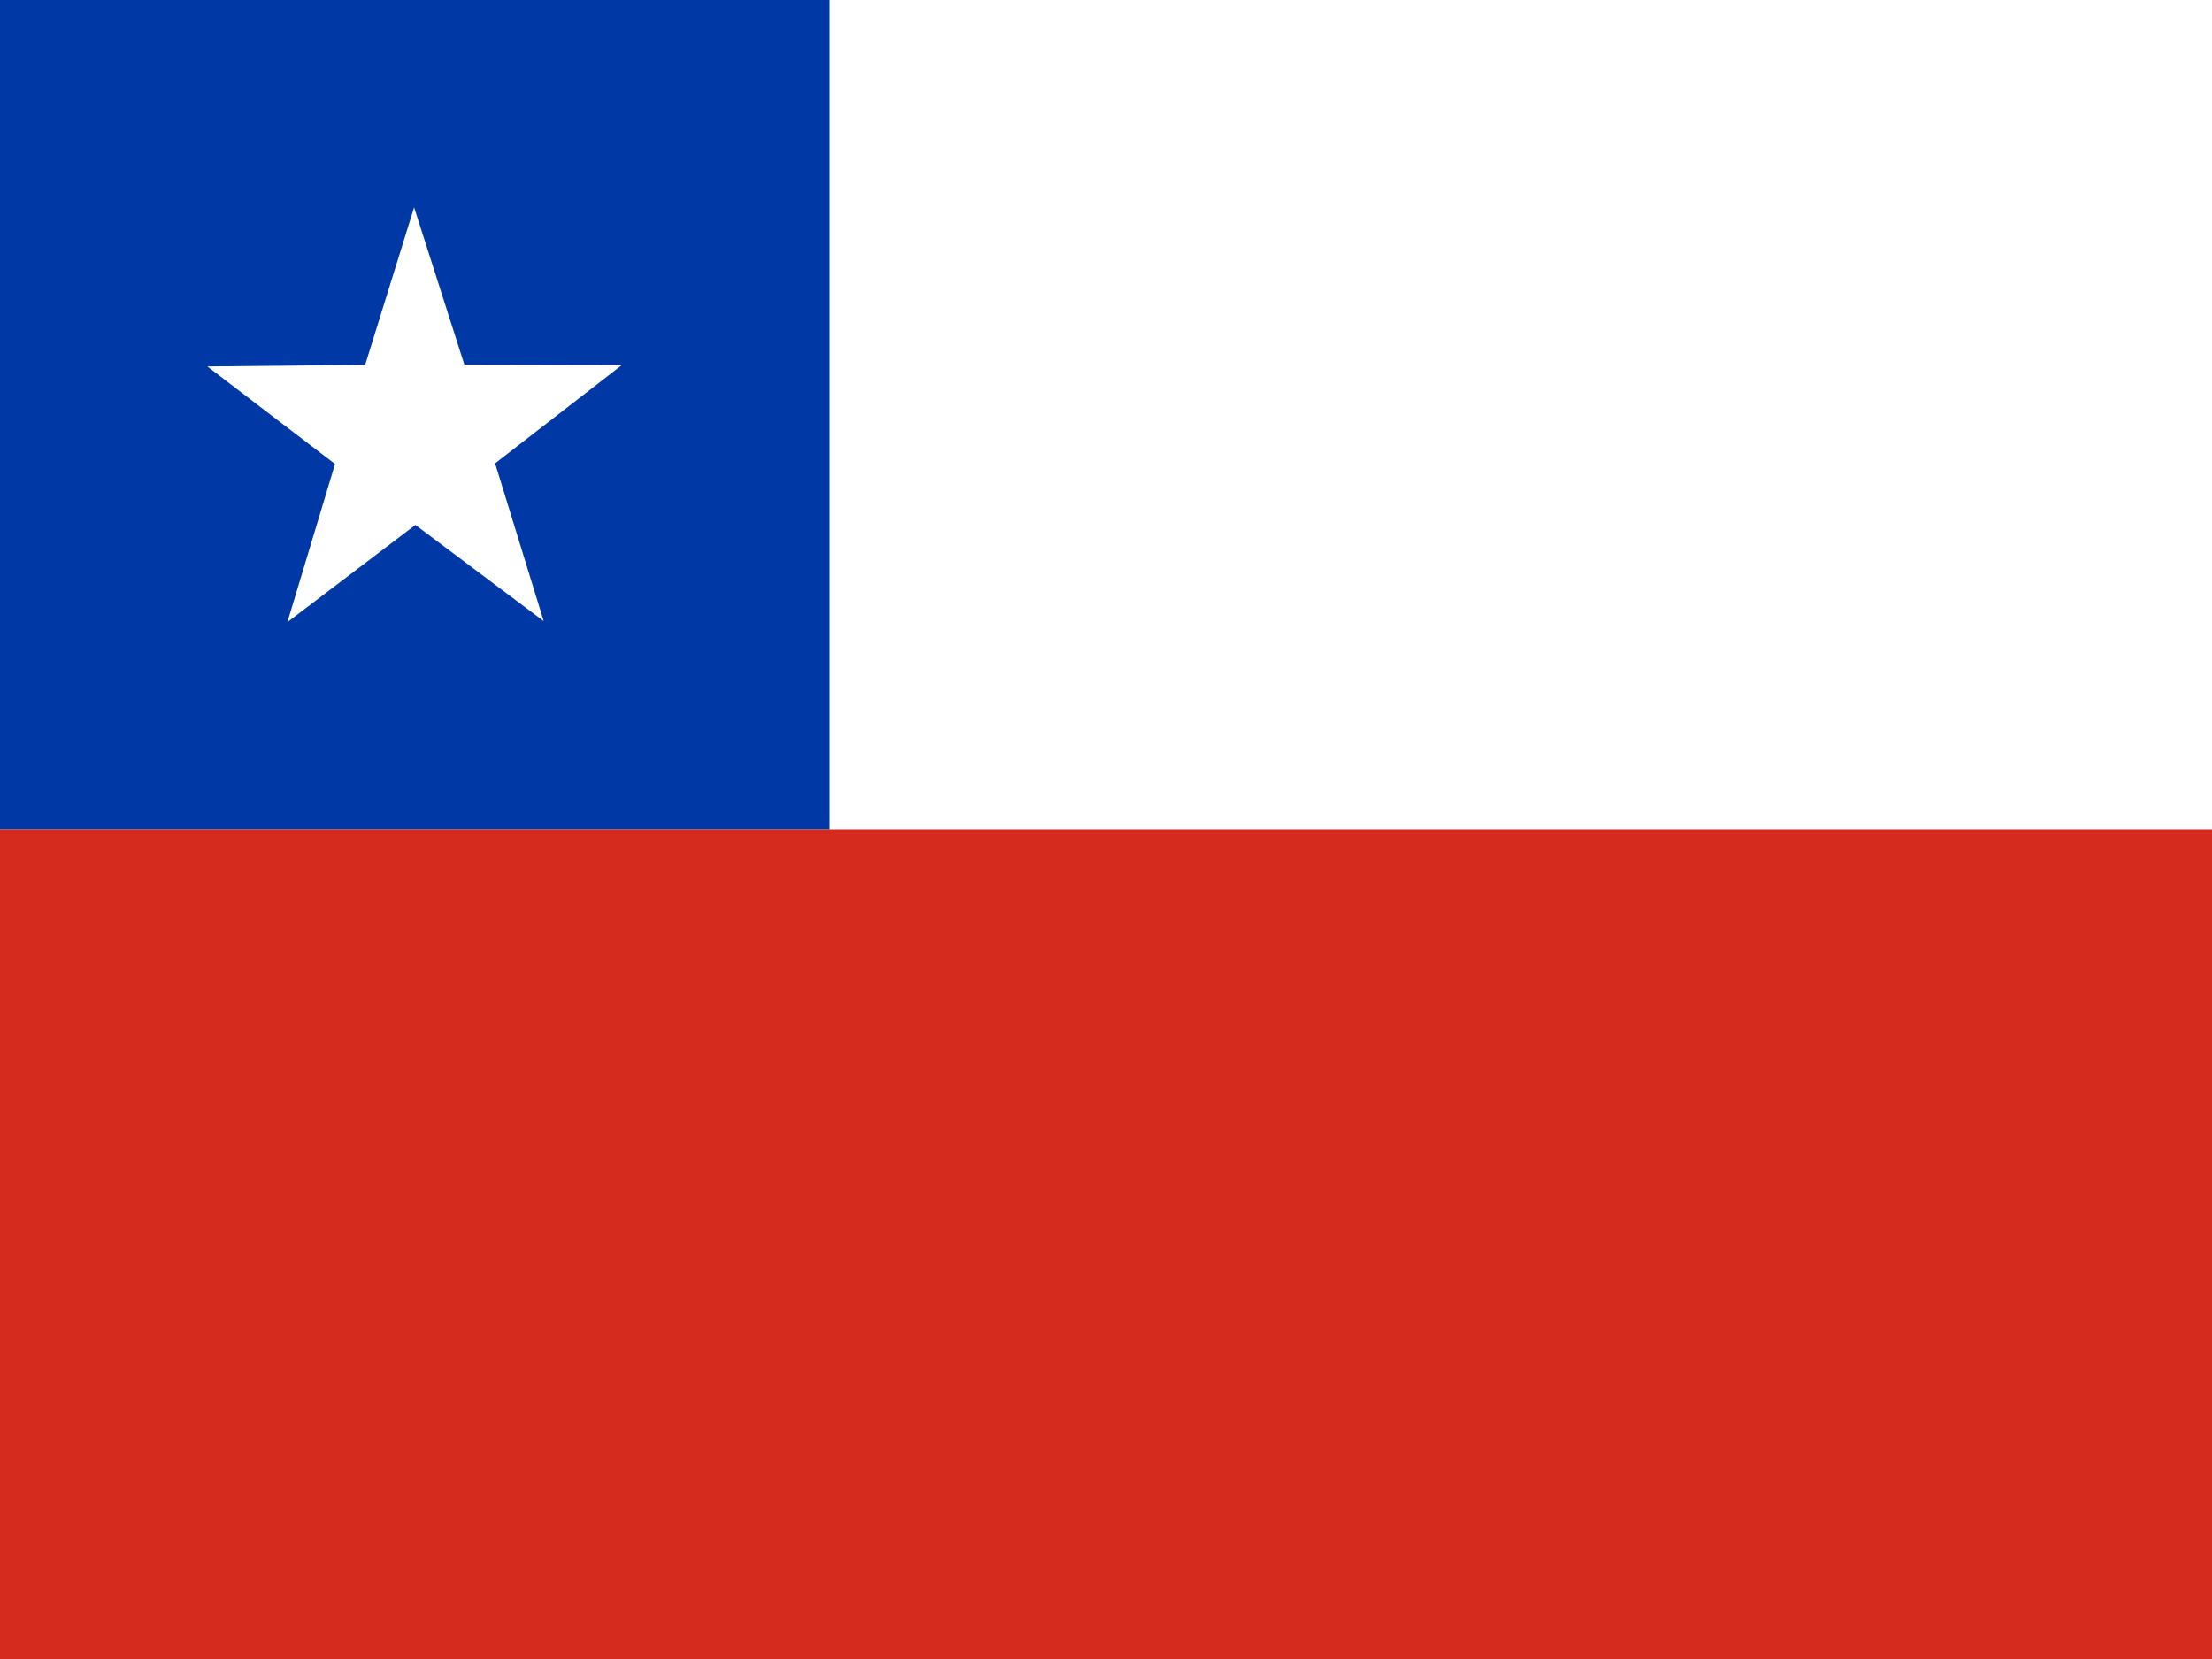
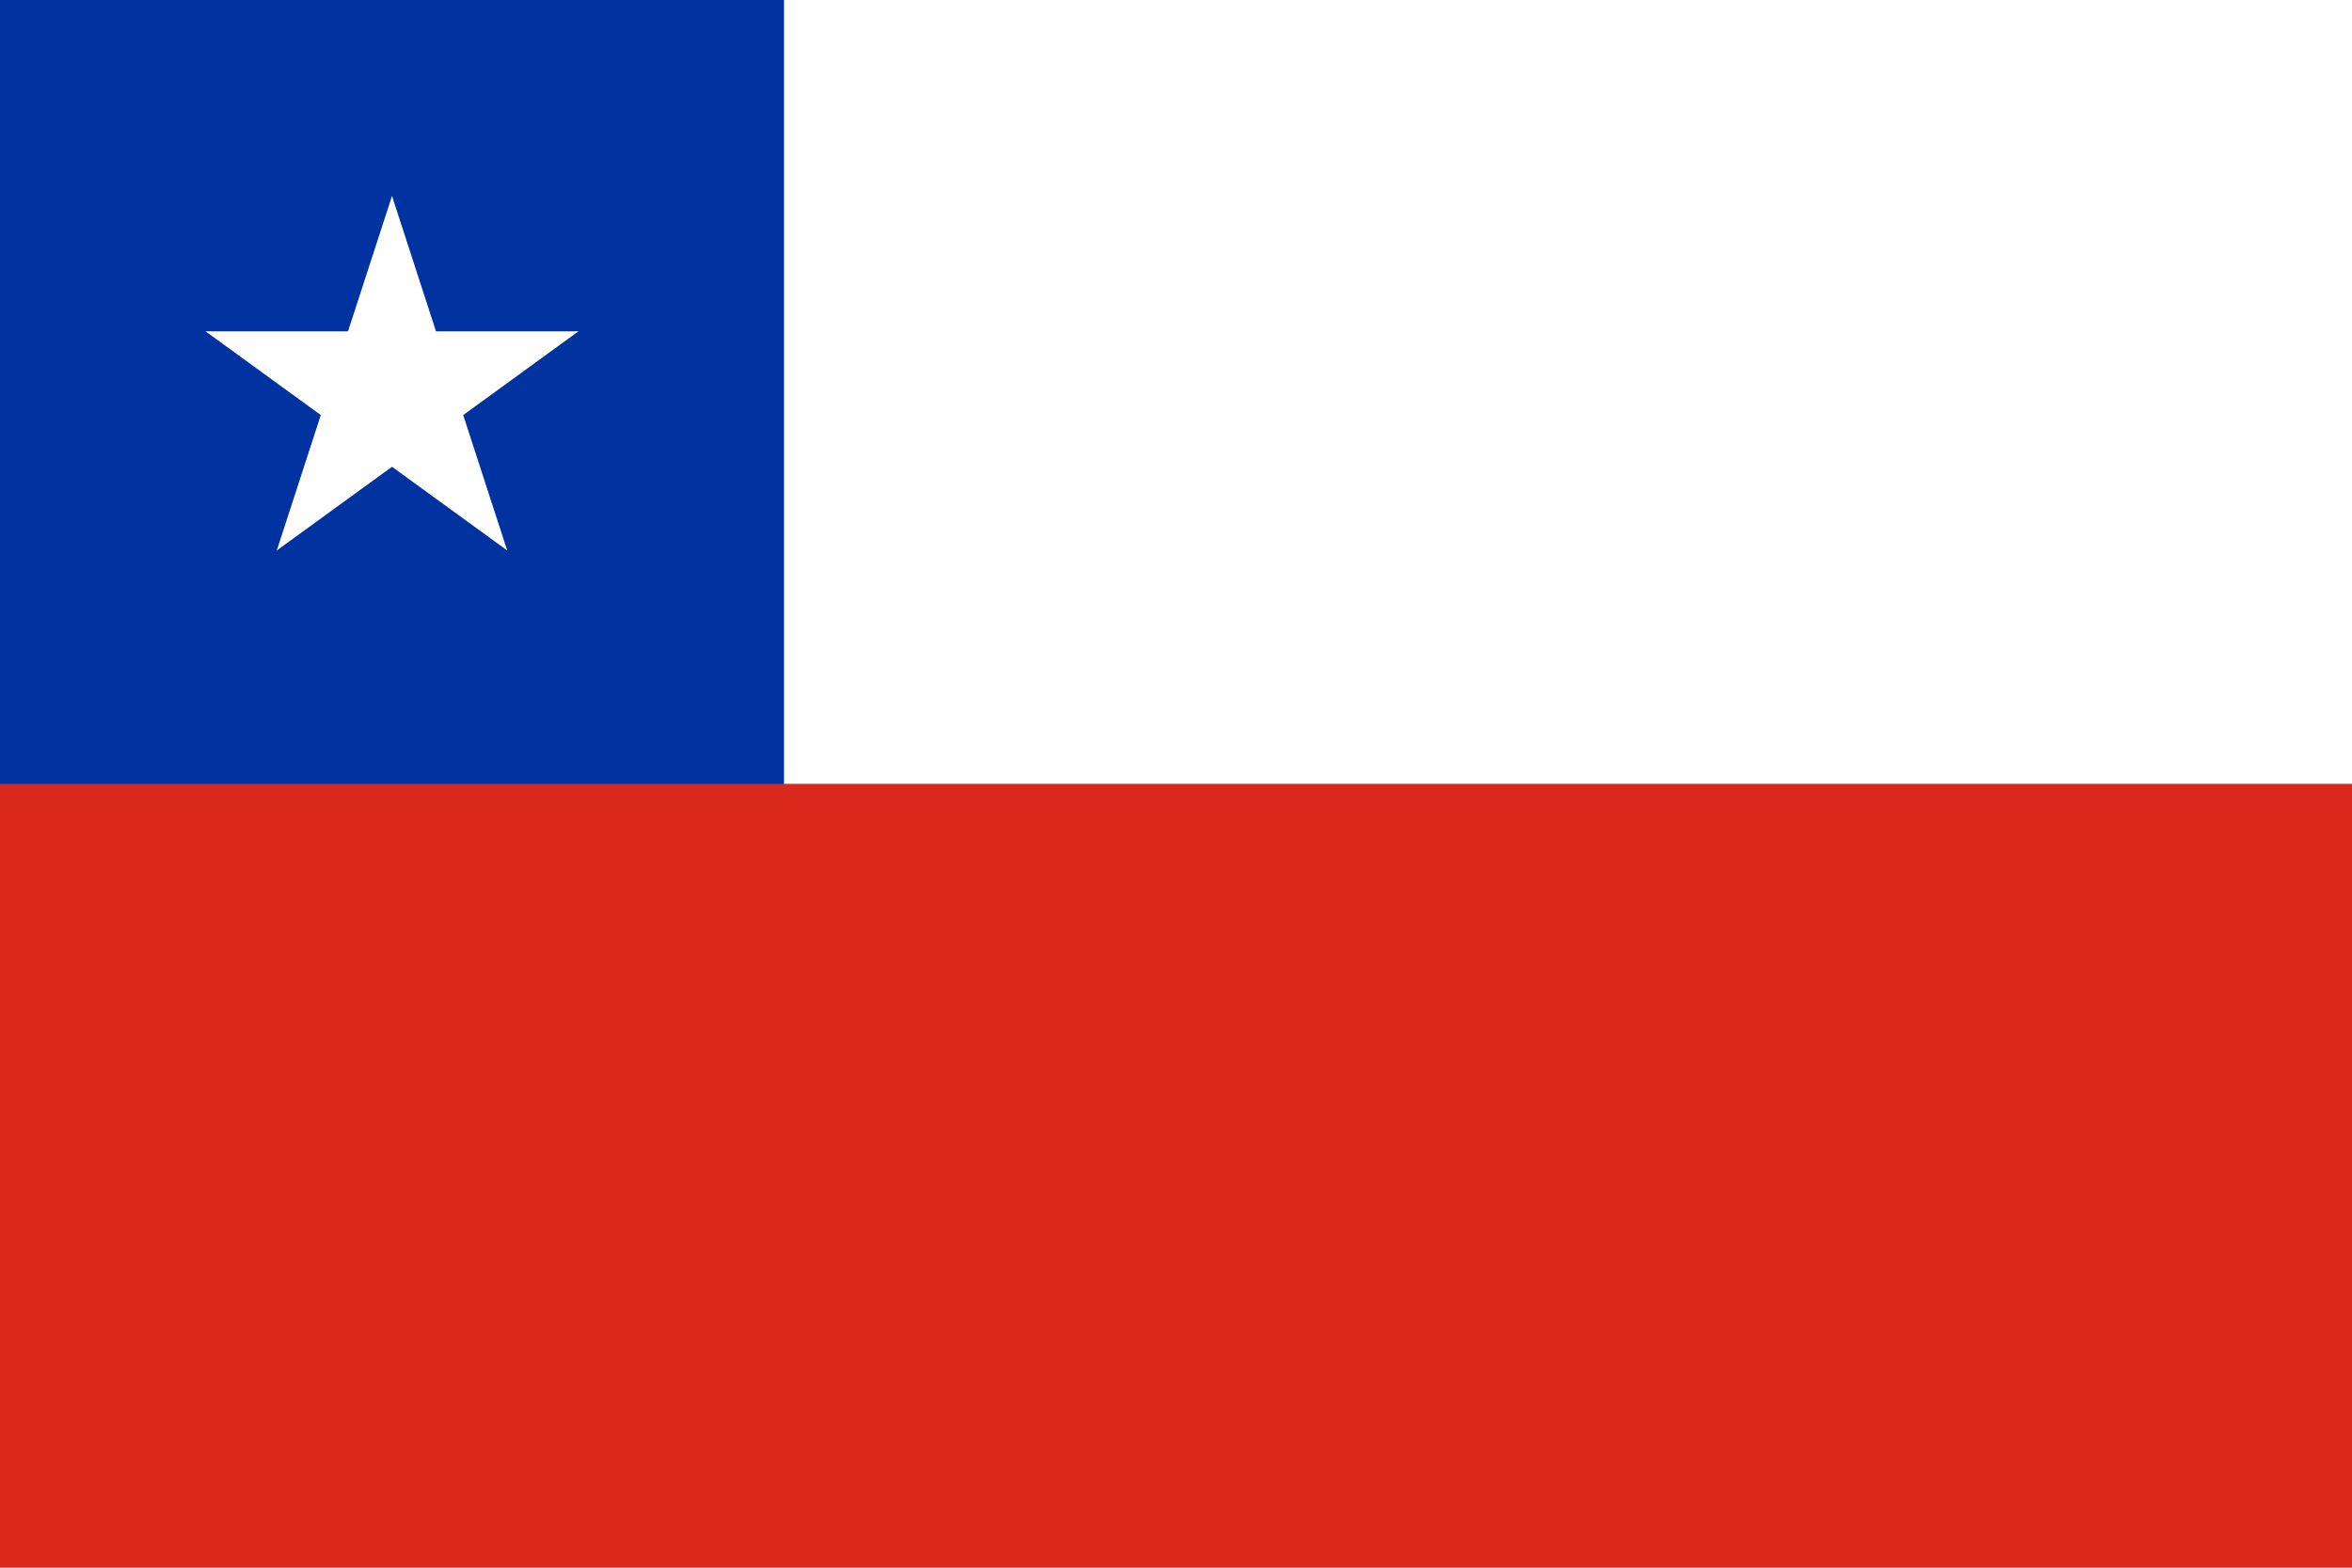
- <svg xmlns="http://www.w3.org/2000/svg" id="flag-icons-cl" viewBox="0 0 640 480">
-   <defs>
-     <clipPath id="cl-a">
-       <path fill-opacity=".7" d="M0 0h682.7v512H0z" />
-     </clipPath>
-   </defs>
-   <g fill-rule="evenodd" clip-path="url(#cl-a)" transform="scale(.9375)">
-     <path fill="#fff" d="M256 0h512v256H256z" />
-     <path fill="#0039a6" d="M0 0h256v256H0z" />
-     <path fill="#fff" d="M167.8 191.7 128.2 162l-39.5 30 14.7-48.8L64 113.1l48.7-.5L127.8 64l15.5 48.5 48.7.1-39.2 30.4z" />
-     <path fill="#d52b1e" d="M0 256h768v256H0z" />
+ <svg xmlns="http://www.w3.org/2000/svg" xmlns:xlink="http://www.w3.org/1999/xlink" viewBox="0 0 900 600" width="900" height="600">
+   <path fill="#FFF" d="M0 0h900v600H0z" />
+   <path fill="#0032A0" d="M0 0h300v450H0z" />
+   <path fill="#DA291C" d="M0 300h900v300H0z" />
+   <g fill="#FFF" transform="translate(150 150)">
+     <g id="b">
+       <path id="a" d="M0-75V0h37.5" transform="rotate(18 0 -75)" />
+       <use xlink:href="#a" transform="scale(-1 1)" />
+     </g>
+     <use xlink:href="#b" transform="rotate(72)" />
+     <use xlink:href="#b" transform="rotate(144)" />
+     <use xlink:href="#b" transform="rotate(216)" />
+     <use xlink:href="#b" transform="rotate(288)" />
  </g>
</svg>
